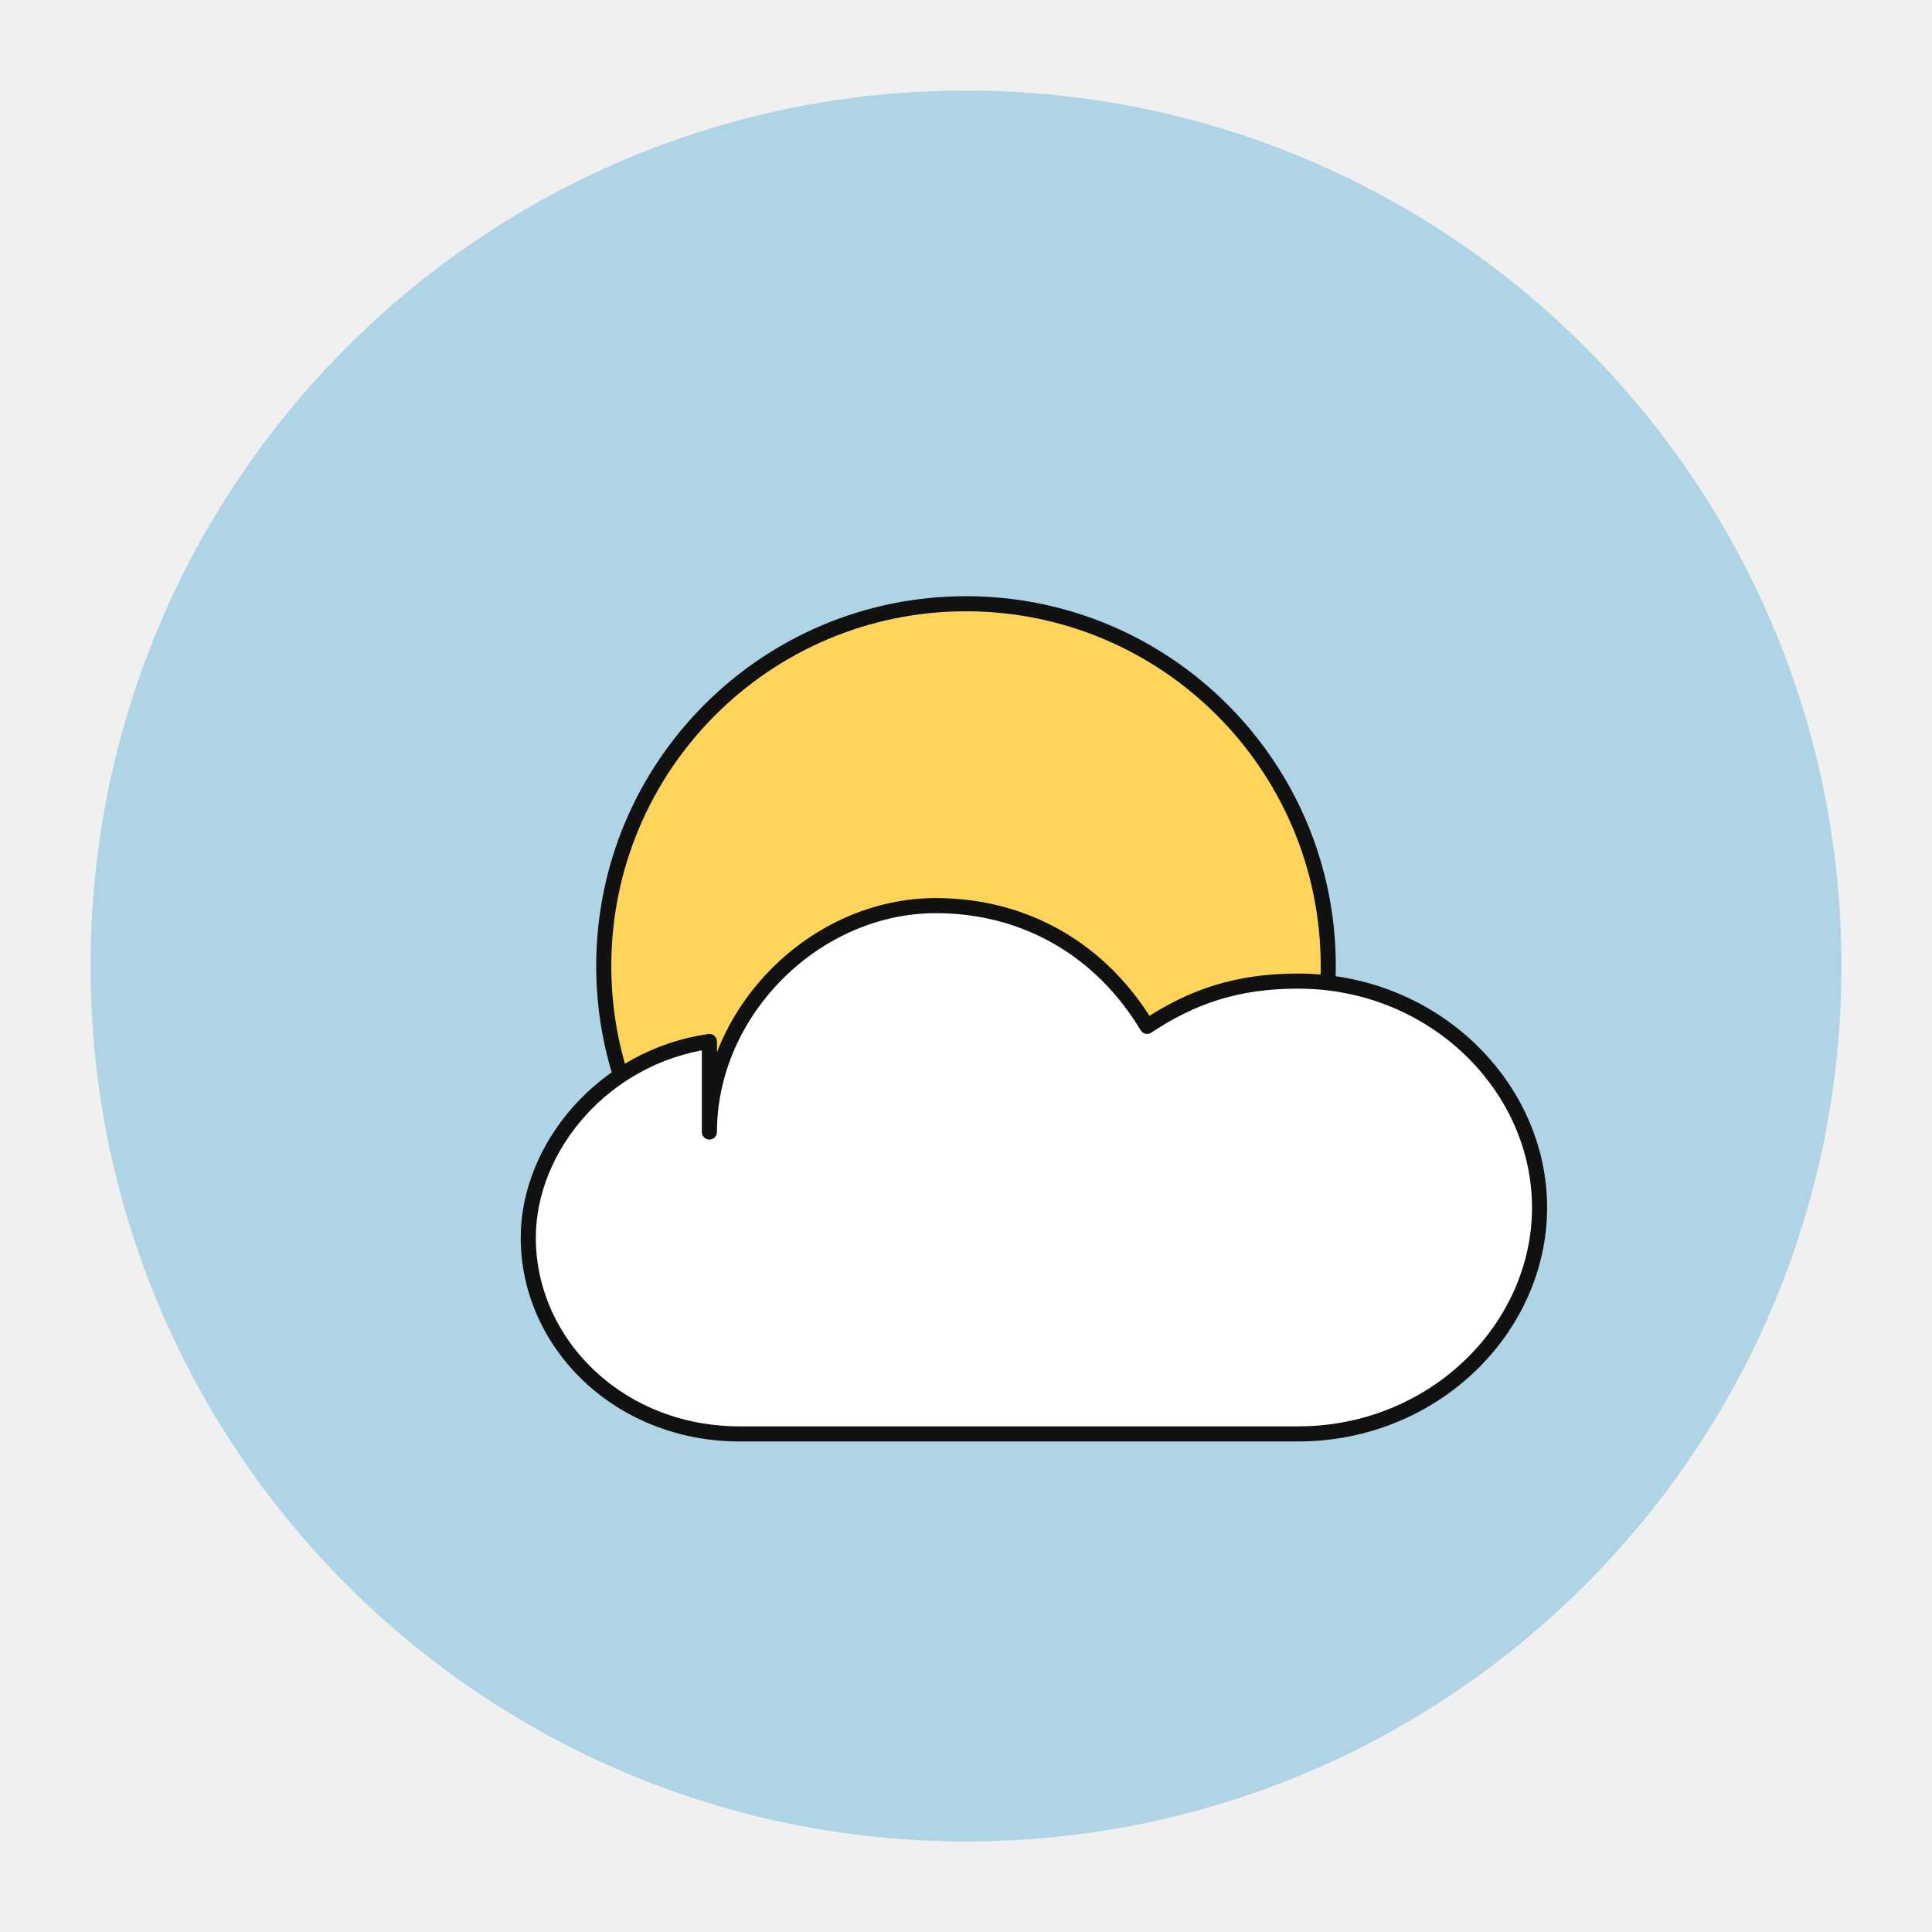
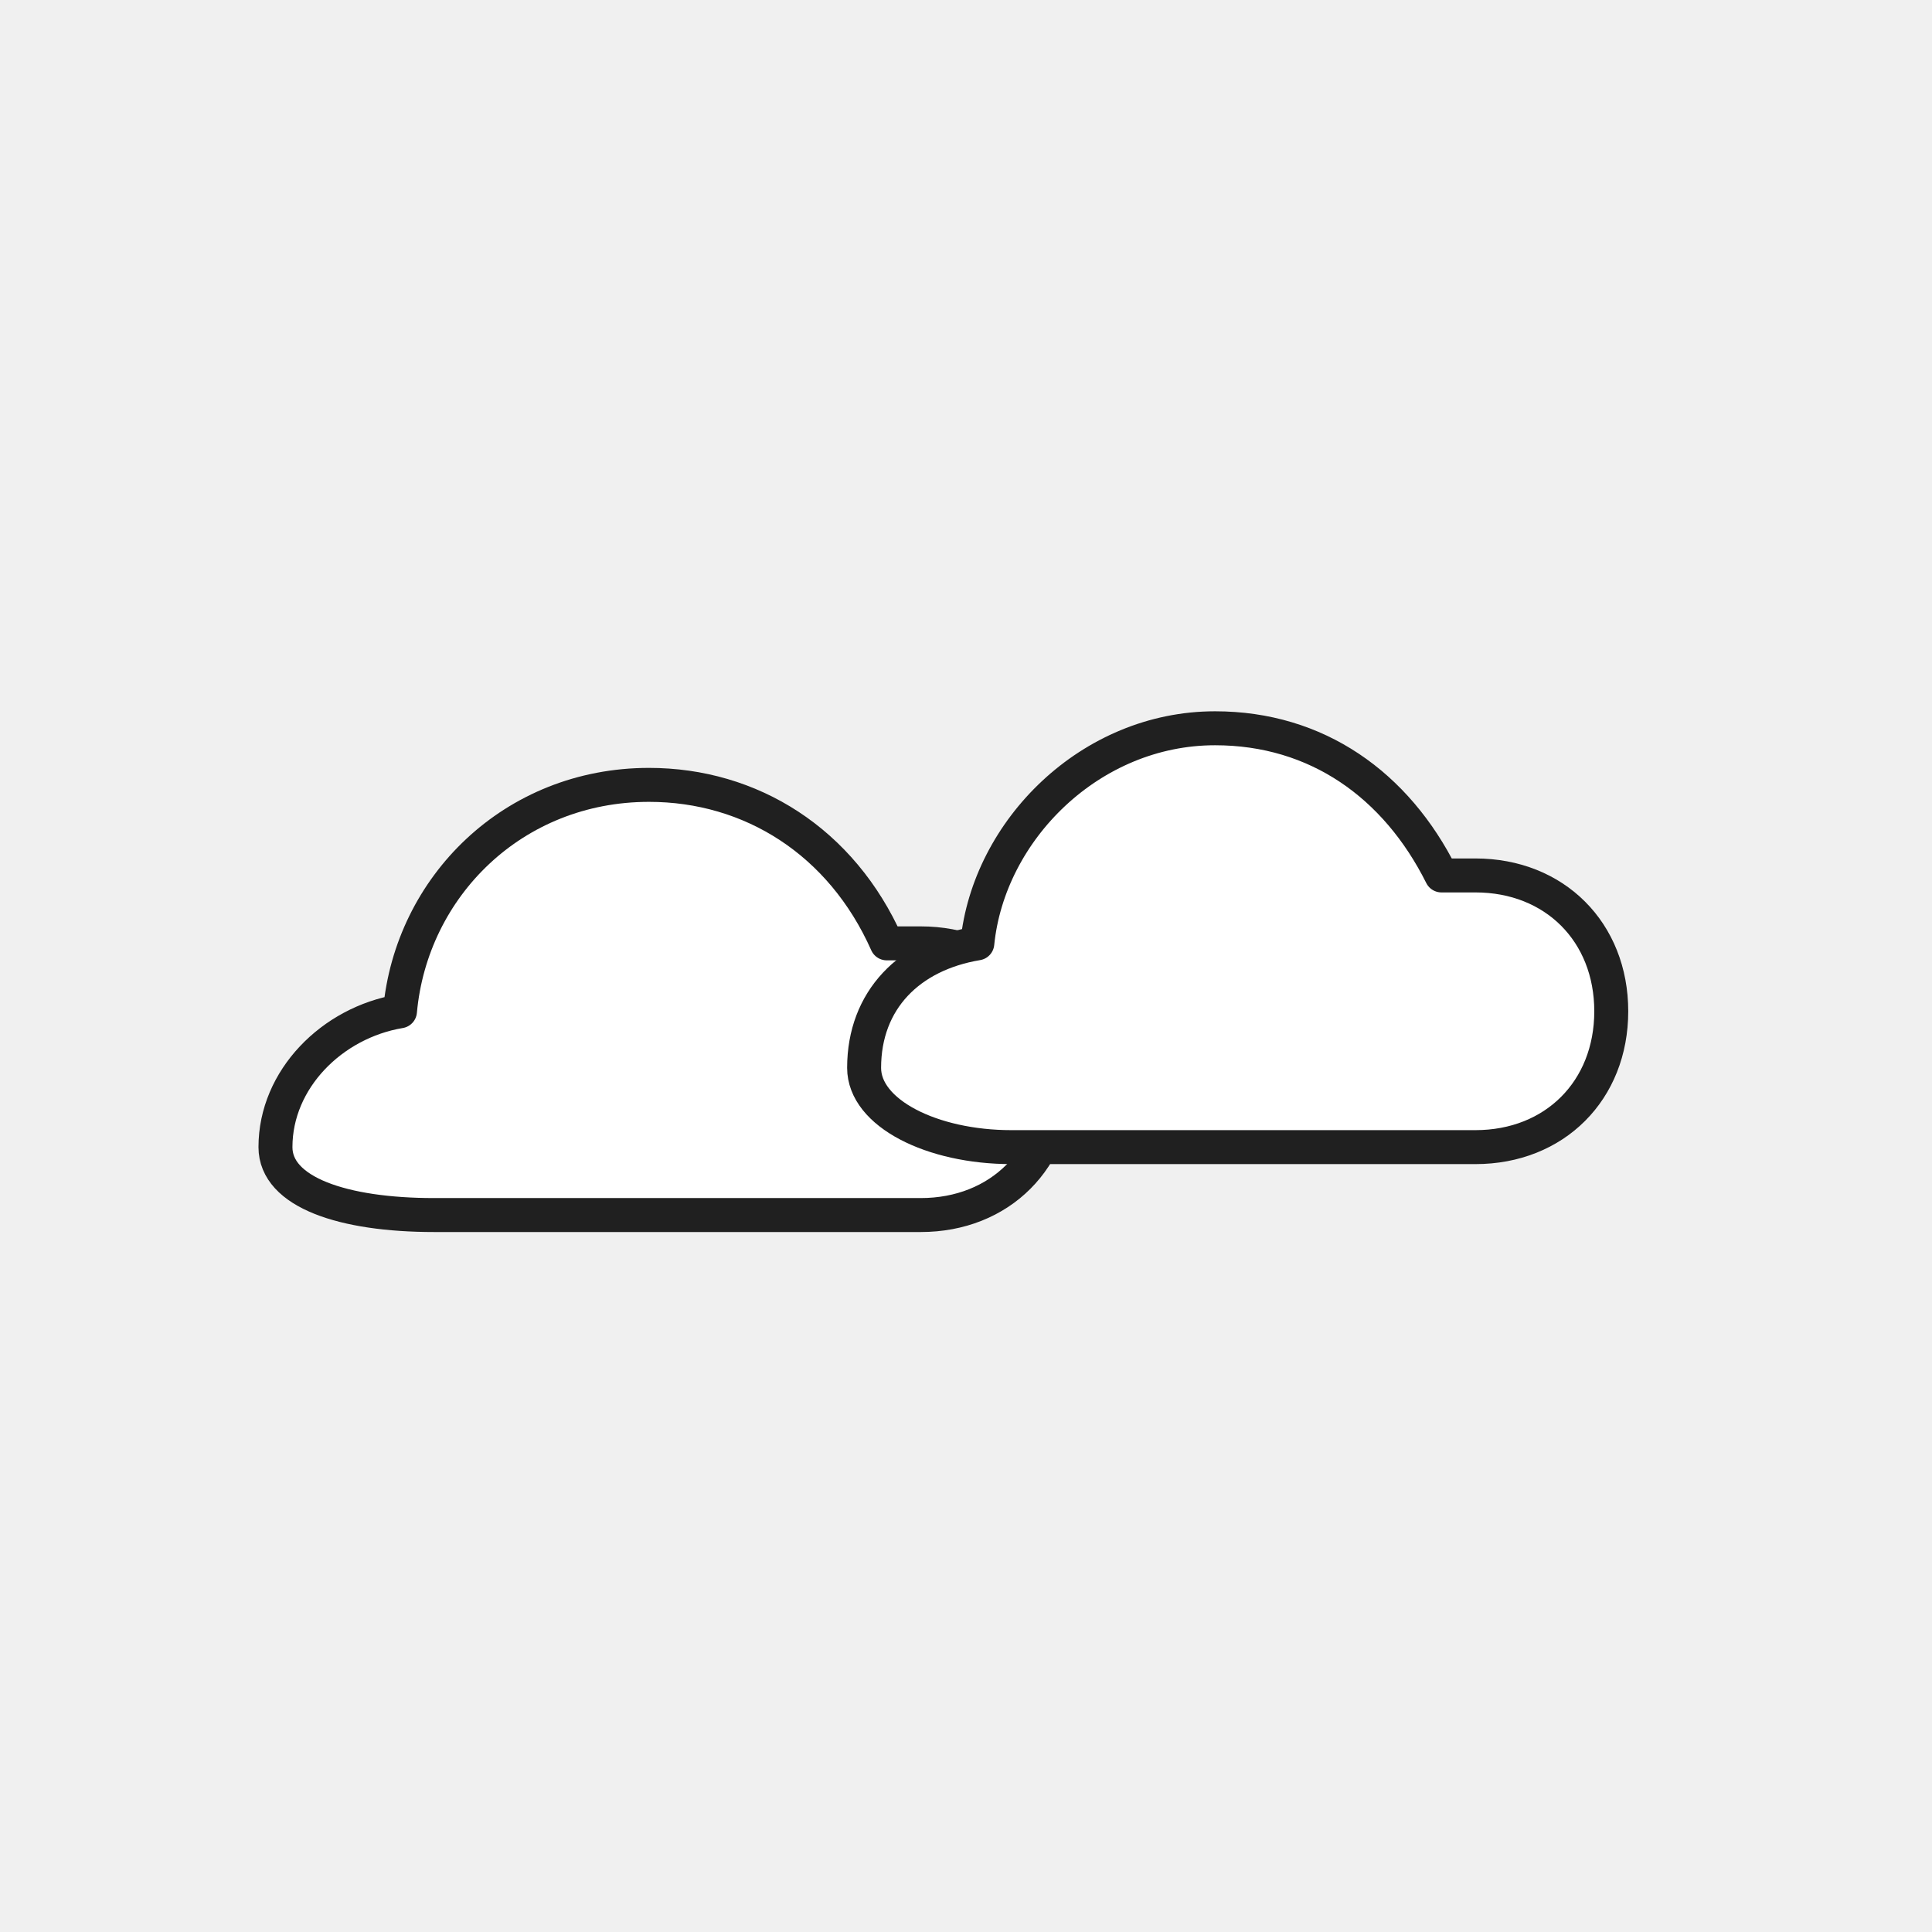
- <svg xmlns="http://www.w3.org/2000/svg" viewBox="0 0 128 128" role="img" aria-labelledby="title">
-   <circle cx="64" cy="64" r="58" fill="#afd4e6" />
-   <circle cx="64" cy="64" r="24" fill="#ffd45a" stroke="#111111" stroke-width="1" />
-   <path d="M47 75c0-8 7-15 15-15 6 0 11 3 14 8 3-2 6-3 10-3 9 0 16 7 16 15s-7 15-16 15H49c-8 0-14-6-14-13 0-6 5-12 12-13z" fill="#ffffff" stroke="#111111" stroke-width="1" stroke-linejoin="round" />
+ <svg xmlns="http://www.w3.org/2000/svg" viewBox="0 0 128 128" role="img" aria-label="Two small white clouds">
+   <g transform="translate(16 16) scale(.75)">
+     <g transform="translate(0 6)">
+       <path fill="#ffffff" stroke="#202020" stroke-linejoin="round" stroke-width="3" d="M17 80h43c7 0 12-5 12-12s-5-12-12-12h-3c-4-9-12-14-21-14-12 0-21 9-22 20-6 1-11 6-11 12 0 4 6 6 14 6Z" />
+       <path fill="#ffffff" stroke="#202020" stroke-linejoin="round" stroke-width="3" d="M68 74h41c7 0 12-5 12-12s-5-12-12-12h-3c-4-8-11-13-20-13-11 0-20 9-21 19-6 1-10 5-10 11 0 4 6 7 13 7Z" />
+     </g>
+   </g>
</svg>
